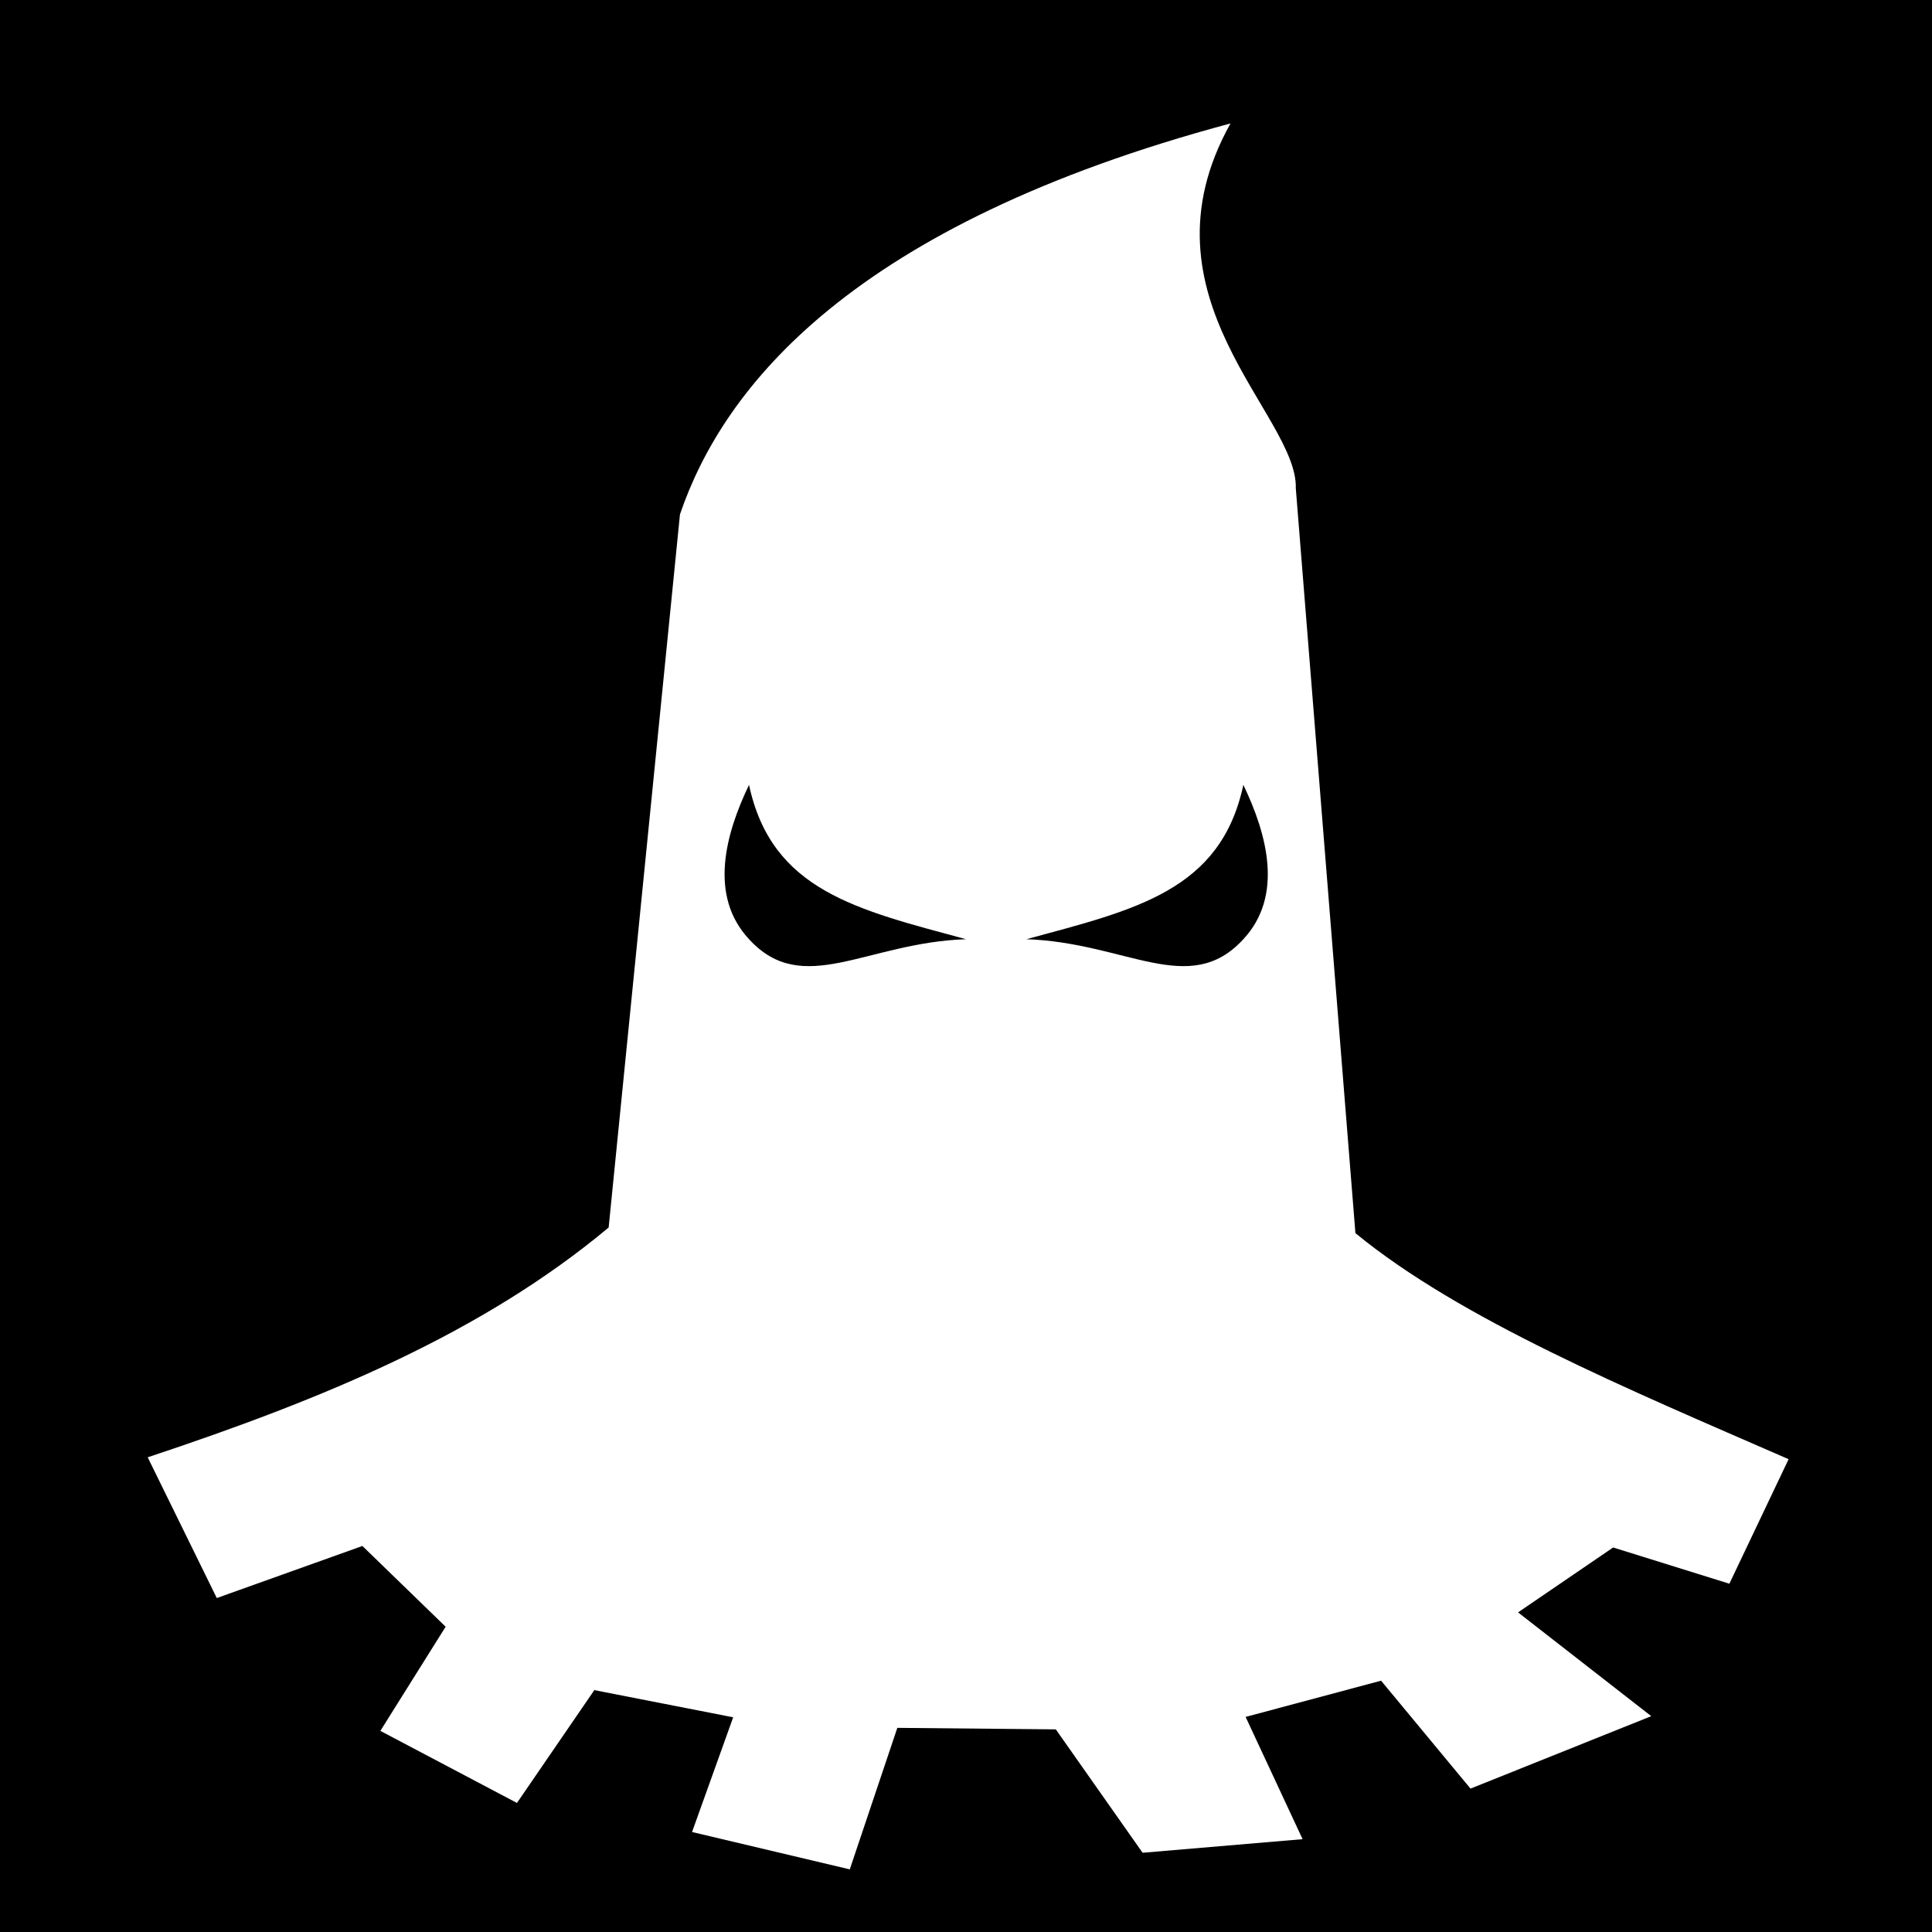
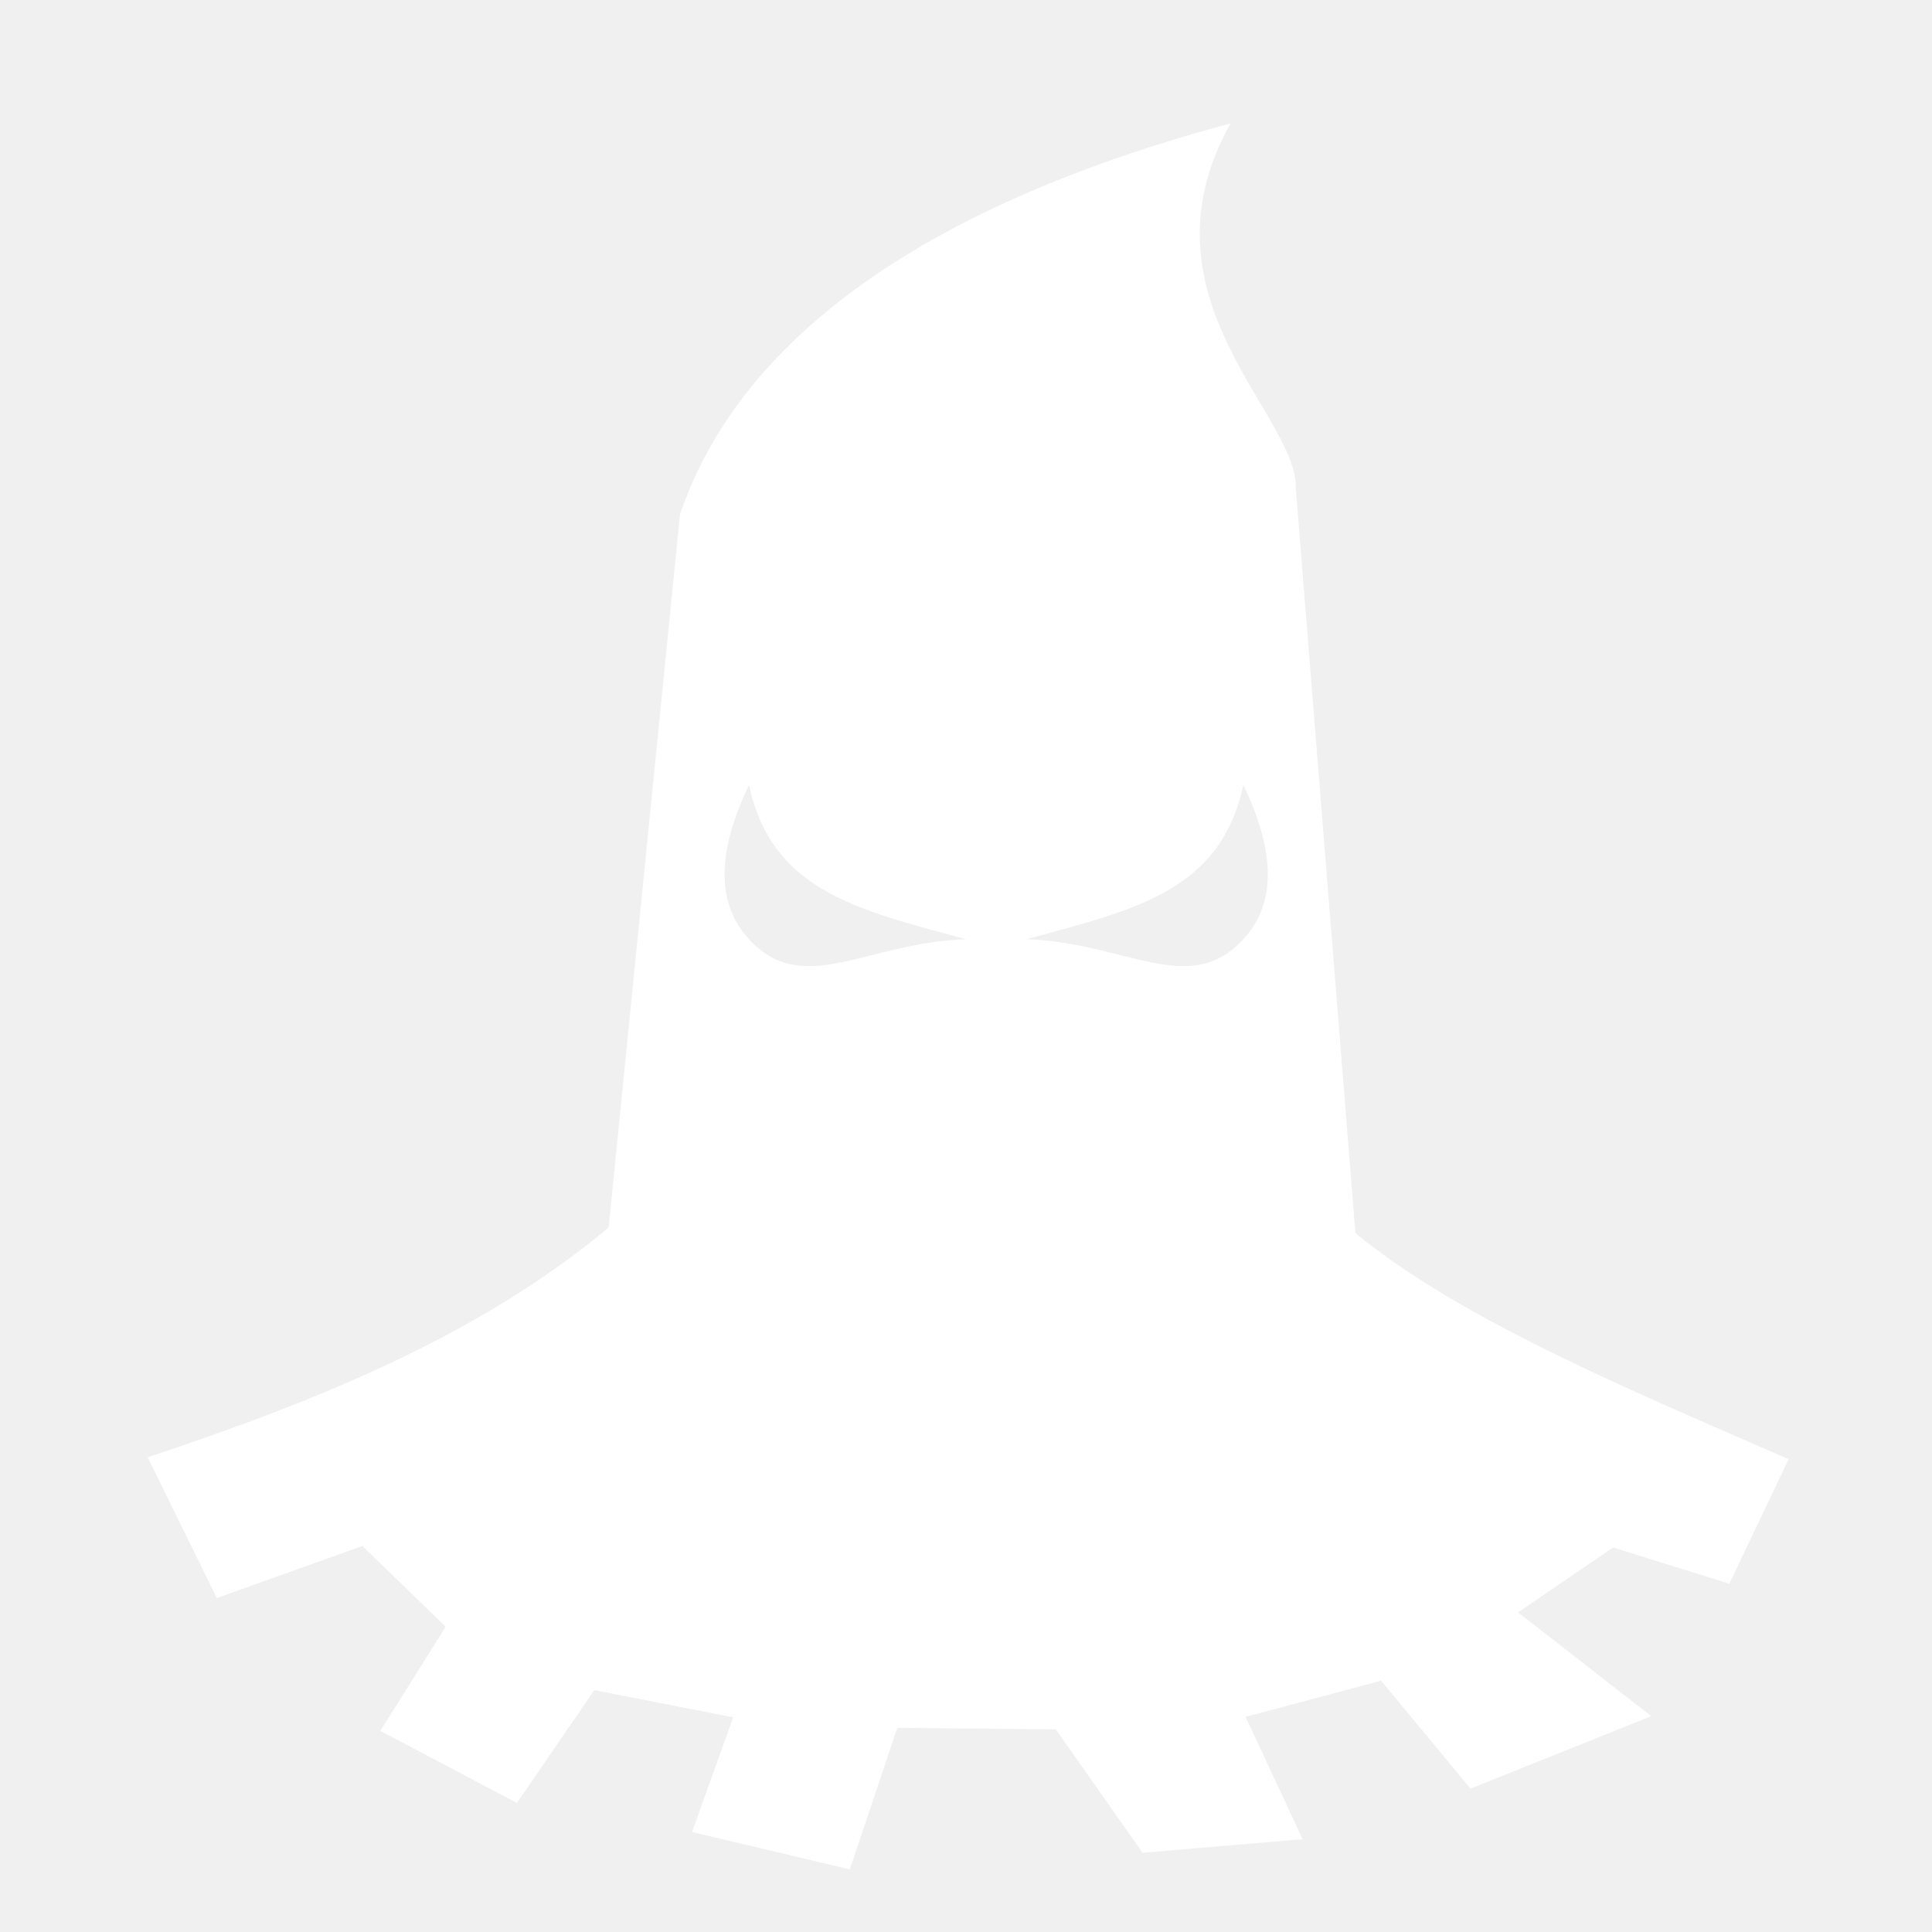
<svg xmlns="http://www.w3.org/2000/svg" viewBox="0 0 512 512">
-   <path d="M0 0h512v512H0z" />
  <path fill="#fff" d="M326.1 32.71C225.6 59.65 191.7 102.6 180.2 136.3l-18.9 189c-33.4 27.9-75.14 45.3-122.16 60.9l18.31 37.3 38.59-13.8 22.06 21.4-17.3 27.6 36.2 19.1 20.5-29.9 36.8 7.2-10.9 30.4 41.8 9.9 12.6-37.5 42 .4 23 32.7 42.4-3.6-15.1-32.4 35.9-9.6 23.7 28.6 47.9-19.2-35.3-27.5 25.2-17.2 30.8 9.6 15.7-33c-42.9-18.7-87-37.1-114.8-59.9l-15.8-197.4c.6-19.4-43.1-50.58-17.3-96.69zM198.5 208c6 28.1 28.7 33.1 57.5 40.9-26.5.9-43.2 15.6-57.5 0-10.7-11.5-6.3-27.8 0-40.9zm131 0c6.3 13.1 10.7 29.4 0 40.9-14.3 15.6-31 .9-57.5 0 28.8-7.8 51.5-12.8 57.5-40.9z" />
</svg>
